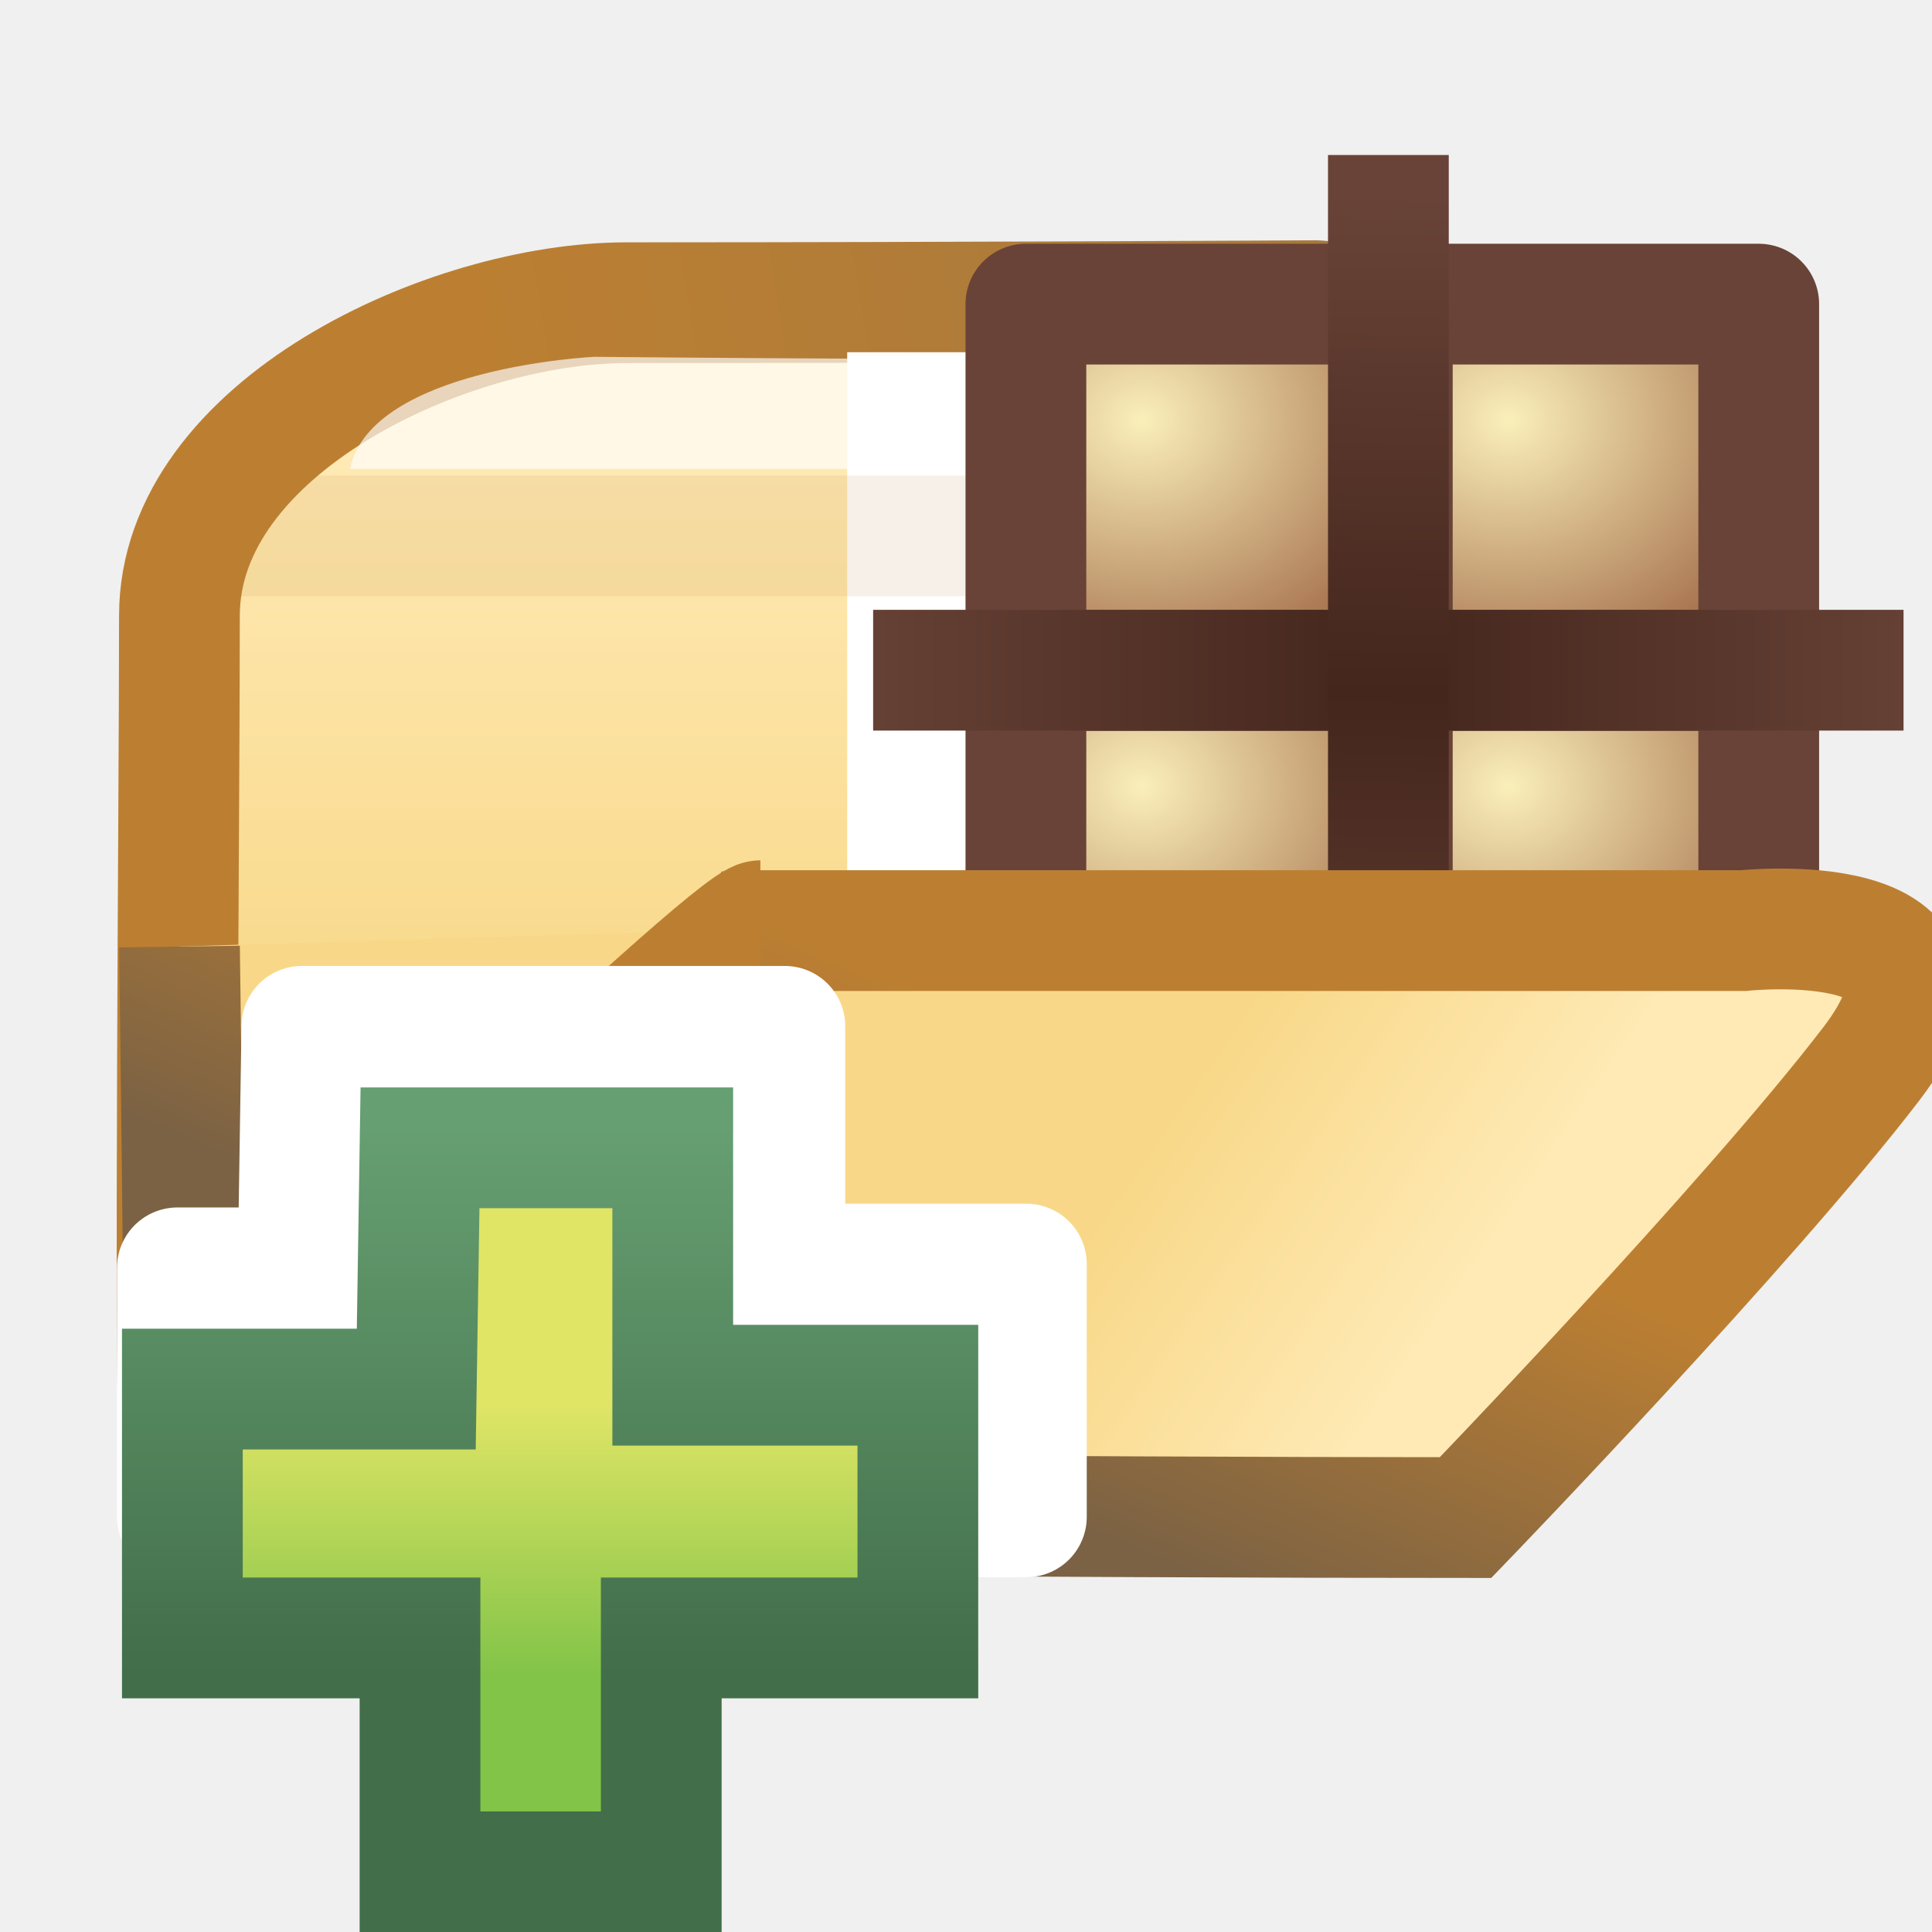
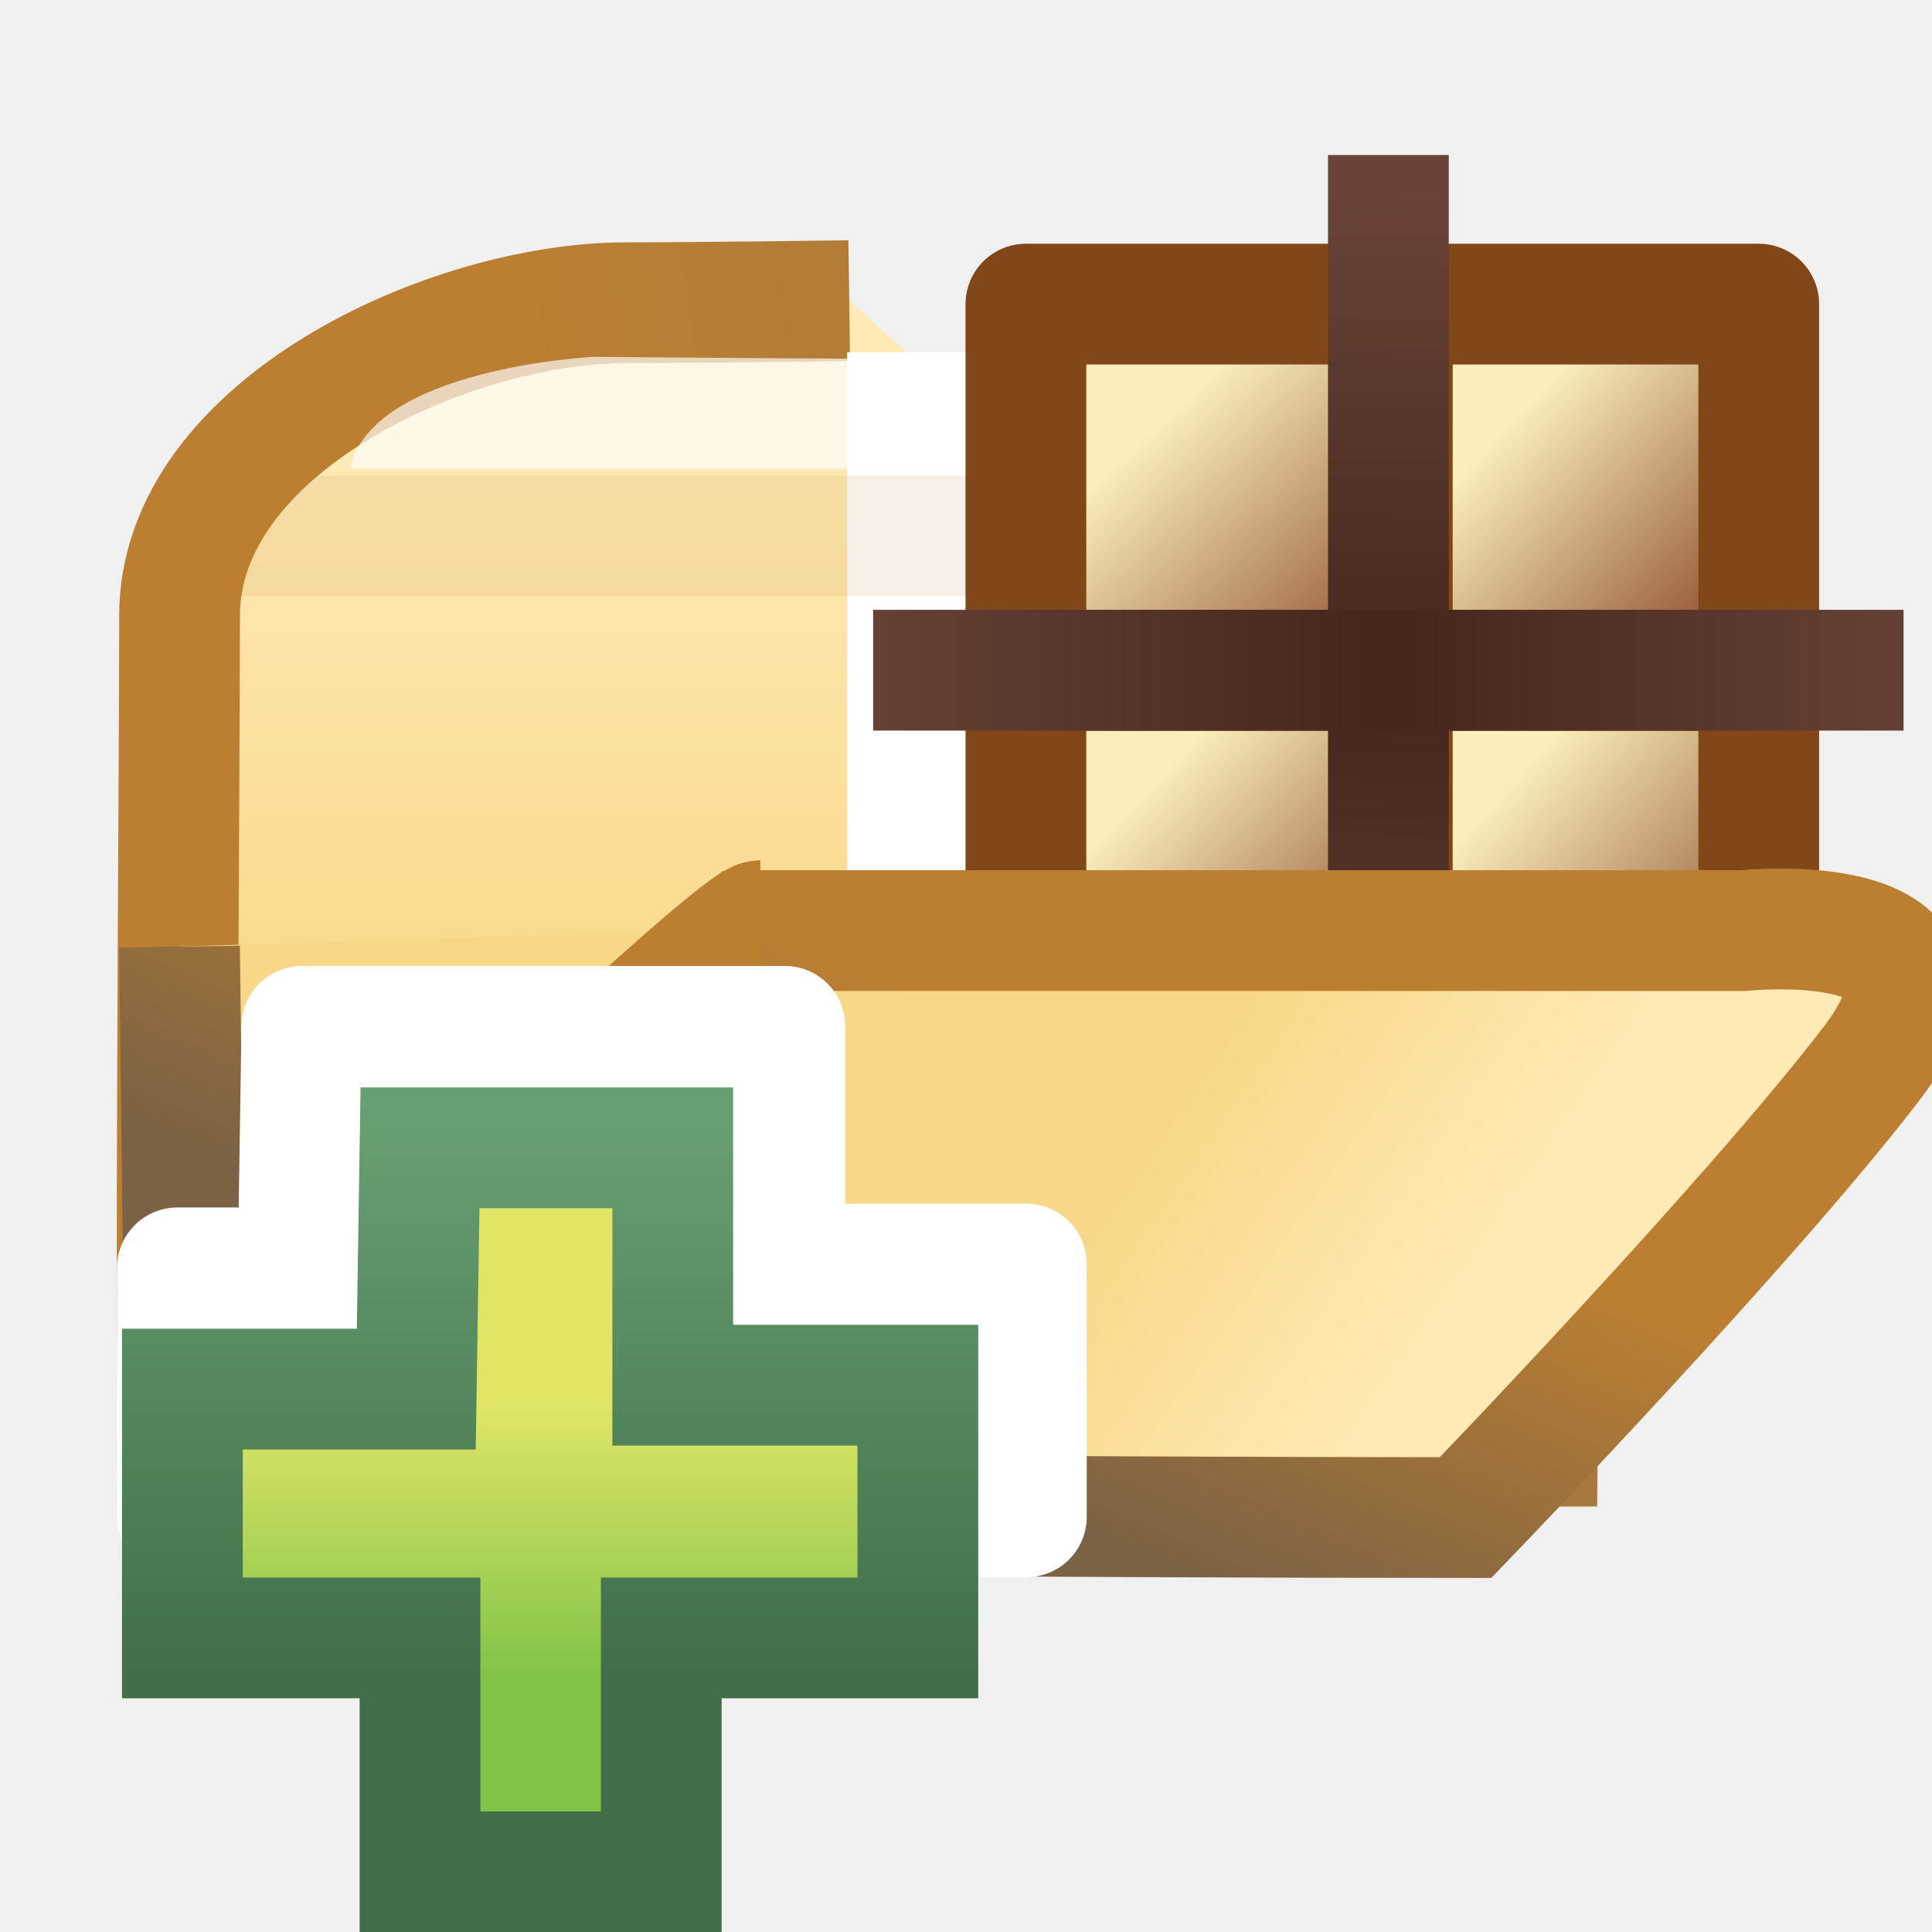
<svg xmlns="http://www.w3.org/2000/svg" xmlns:xlink="http://www.w3.org/1999/xlink" width="16" height="16" id="svg2" version="1.1">
  <defs id="defs4">
    <linearGradient id="linearGradient3823">
      <stop style="stop-color:#694337;stop-opacity:1;" offset="0" id="stop3825" />
      <stop id="stop3831" offset="0.5" style="stop-color:#44261d;stop-opacity:1;" />
      <stop style="stop-color:#694337;stop-opacity:1;" offset="1" id="stop3827" />
    </linearGradient>
    <linearGradient id="linearGradient4943">
      <stop style="stop-color:#bc7f32;stop-opacity:1;" offset="0" id="stop4945" />
      <stop style="stop-color:#7b6244;stop-opacity:1;" offset="1" id="stop4947" />
    </linearGradient>
    <linearGradient id="linearGradient4935">
      <stop style="stop-color:#bc7f32;stop-opacity:1;" offset="0" id="stop4937" />
      <stop style="stop-color:#a37840;stop-opacity:1;" offset="1" id="stop4939" />
    </linearGradient>
    <linearGradient id="linearGradient4916">
      <stop style="stop-color:#ffeab6;stop-opacity:1;" offset="0" id="stop4918" />
      <stop style="stop-color:#f8d888;stop-opacity:1;" offset="1" id="stop4921" />
    </linearGradient>
    <linearGradient id="linearGradient5591-4">
      <stop style="stop-color:#e0e566;stop-opacity:1;" offset="0" id="stop5593-0" />
      <stop style="stop-color:#82c448;stop-opacity:1;" offset="1" id="stop5595-5" />
    </linearGradient>
    <linearGradient id="linearGradient5583-2">
      <stop style="stop-color:#426e4a;stop-opacity:1;" offset="0" id="stop5585-3" />
      <stop style="stop-color:#669f71;stop-opacity:1;" offset="1" id="stop5587-3" />
    </linearGradient>
    <linearGradient id="linearGradient11146-4-4-3">
      <stop style="stop-color:#faefba;stop-opacity:1" offset="0" id="stop11150-4-72-2" />
      <stop id="stop11152-9-0-2" offset="1" style="stop-color:#9e6542;stop-opacity:1" />
    </linearGradient>
    <linearGradient id="linearGradient11146-8-3-2-5">
      <stop style="stop-color:#faefba;stop-opacity:1" offset="0" id="stop11150-7-5-9-0" />
      <stop id="stop11152-8-4-35-4" offset="1" style="stop-color:#9e6542;stop-opacity:1" />
    </linearGradient>
    <linearGradient id="linearGradient11146-7-5-30-9">
      <stop style="stop-color:#faefba;stop-opacity:1" offset="0" id="stop11150-9-6-9-9" />
      <stop id="stop11152-6-7-6-1" offset="1" style="stop-color:#9e6542;stop-opacity:1" />
    </linearGradient>
    <linearGradient id="linearGradient11146-8-7-5-7-9">
      <stop style="stop-color:#faefba;stop-opacity:1" offset="0" id="stop11150-7-8-3-8-47" />
      <stop id="stop11152-8-8-6-3-4" offset="1" style="stop-color:#9e6542;stop-opacity:1" />
    </linearGradient>
    <linearGradient id="linearGradient4953-4">
      <stop style="stop-color:#ffffff;stop-opacity:1;" offset="0" id="stop4955-4" />
      <stop style="stop-color:#ffffff;stop-opacity:0;" offset="1" id="stop4957-5" />
    </linearGradient>
    <linearGradient xlink:href="#linearGradient4916" id="linearGradient5099" gradientUnits="userSpaceOnUse" gradientTransform="translate(3.75,-16.5)" x1="-18.015" y1="1056.339" x2="-18.015" y2="1061.313" />
    <linearGradient xlink:href="#linearGradient4935" id="linearGradient5101" gradientUnits="userSpaceOnUse" gradientTransform="translate(3.75,-16.5)" x1="-18.015" y1="1061.313" x2="-9.604" y2="1059.978" />
    <radialGradient xlink:href="#linearGradient11146-4-4-3" id="radialGradient5103" gradientUnits="userSpaceOnUse" gradientTransform="matrix(1.565787,-2.9706834e-6,2.6069523e-6,1.374072,-219.2082,-165.5207)" cx="387.597" cy="442.578" fx="387.597" fy="442.578" r="6.188" />
    <radialGradient xlink:href="#linearGradient11146-8-3-2-5" id="radialGradient5105" gradientUnits="userSpaceOnUse" gradientTransform="matrix(1.565787,-2.9706834e-6,2.6069523e-6,1.374072,-208.3332,-165.5207)" cx="387.597" cy="442.578" fx="387.597" fy="442.578" r="6.188" />
    <radialGradient xlink:href="#linearGradient11146-7-5-30-9" id="radialGradient5107" gradientUnits="userSpaceOnUse" gradientTransform="matrix(1.565787,-2.9706834e-6,2.6069523e-6,1.374072,-219.2082,-154.6457)" cx="387.597" cy="442.578" fx="387.597" fy="442.578" r="6.188" />
    <radialGradient xlink:href="#linearGradient11146-8-7-5-7-9" id="radialGradient5109" gradientUnits="userSpaceOnUse" gradientTransform="matrix(1.565787,-2.9706834e-6,2.6069523e-6,1.374072,-208.3332,-154.6457)" cx="387.597" cy="442.578" fx="387.597" fy="442.578" r="6.188" />
    <linearGradient xlink:href="#linearGradient4916" id="linearGradient5111" gradientUnits="userSpaceOnUse" gradientTransform="translate(4.09375,-16.375)" x1="-10.678" y1="1063.509" x2="-13.058" y2="1061.874" />
    <linearGradient xlink:href="#linearGradient4943" id="linearGradient5113" gradientUnits="userSpaceOnUse" gradientTransform="translate(4.09375,-16.375)" x1="-13.058" y1="1061.874" x2="-14.473" y2="1065.144" />
    <radialGradient xlink:href="#linearGradient4953-4" id="radialGradient5115" gradientUnits="userSpaceOnUse" cx="-18.562" cy="27.314" fx="-18.562" fy="27.314" r="3.359" />
    <linearGradient xlink:href="#linearGradient5591-4" id="linearGradient5117" gradientUnits="userSpaceOnUse" gradientTransform="matrix(1.014905,0,0,1.014905,-16.21144,1039.948)" x1="2.031" y1="6.94" x2="2.031" y2="9.144" />
    <linearGradient xlink:href="#linearGradient5583-2" id="linearGradient5119" gradientUnits="userSpaceOnUse" gradientTransform="matrix(1.014905,0,0,1.014905,-16.21144,1039.948)" x1="2.031" y1="9.144" x2="2.031" y2="4.672" />
-     <radialGradient xlink:href="#linearGradient11146-4-4-3" id="radialGradient3826" gradientUnits="userSpaceOnUse" gradientTransform="matrix(1.565787,-2.9706834e-6,2.6069523e-6,1.374072,-219.2082,-165.5207)" cx="387.597" cy="442.578" fx="387.597" fy="442.578" r="6.188" />
-     <radialGradient xlink:href="#linearGradient11146-8-3-2-5" id="radialGradient3828" gradientUnits="userSpaceOnUse" gradientTransform="matrix(1.565787,-2.9706834e-6,2.6069523e-6,1.374072,-208.3332,-165.5207)" cx="387.597" cy="442.578" fx="387.597" fy="442.578" r="6.188" />
-     <radialGradient xlink:href="#linearGradient11146-7-5-30-9" id="radialGradient3830" gradientUnits="userSpaceOnUse" gradientTransform="matrix(1.565787,-2.9706834e-6,2.6069523e-6,1.374072,-219.2082,-154.6457)" cx="387.597" cy="442.578" fx="387.597" fy="442.578" r="6.188" />
-     <radialGradient xlink:href="#linearGradient11146-8-7-5-7-9" id="radialGradient3832" gradientUnits="userSpaceOnUse" gradientTransform="matrix(1.565787,-2.9706834e-6,2.6069523e-6,1.374072,-208.3332,-154.6457)" cx="387.597" cy="442.578" fx="387.597" fy="442.578" r="6.188" />
    <linearGradient xlink:href="#linearGradient3823" id="linearGradient3829" x1="357.924" y1="450.04" x2="392.091" y2="450.04" gradientUnits="userSpaceOnUse" />
    <linearGradient xlink:href="#linearGradient3823" id="linearGradient3839" x1="374.879" y1="465.641" x2="375.453" y2="435.865" gradientUnits="userSpaceOnUse" />
    <radialGradient xlink:href="#linearGradient4953-4" id="radialGradient3879" gradientUnits="userSpaceOnUse" cx="-18.562" cy="27.314" fx="-18.562" fy="27.314" r="3.359" />
    <linearGradient xlink:href="#linearGradient5591-4" id="linearGradient3881" gradientUnits="userSpaceOnUse" gradientTransform="matrix(1.014905,0,0,1.014905,-16.21144,1039.948)" x1="2.031" y1="6.94" x2="2.031" y2="9.144" />
    <linearGradient xlink:href="#linearGradient5583-2" id="linearGradient3883" gradientUnits="userSpaceOnUse" gradientTransform="matrix(1.014905,0,0,1.014905,-16.21144,1039.948)" x1="2.031" y1="9.144" x2="2.031" y2="4.672" />
    <linearGradient xlink:href="#linearGradient5591-4-5" id="linearGradient3881-7" gradientUnits="userSpaceOnUse" gradientTransform="matrix(1.014905,0,0,1.014905,-16.21144,1039.948)" x1="2.031" y1="6.94" x2="2.031" y2="9.144" />
    <linearGradient id="linearGradient5591-4-5">
      <stop style="stop-color:#e0e566;stop-opacity:1;" offset="0" id="stop5593-0-8" />
      <stop style="stop-color:#82c448;stop-opacity:1;" offset="1" id="stop5595-5-9" />
    </linearGradient>
    <linearGradient xlink:href="#linearGradient5583-2-7" id="linearGradient3883-3" gradientUnits="userSpaceOnUse" gradientTransform="matrix(1.014905,0,0,1.014905,-16.21144,1039.948)" x1="2.031" y1="9.144" x2="2.031" y2="4.672" />
    <linearGradient id="linearGradient5583-2-7">
      <stop style="stop-color:#426e4a;stop-opacity:1;" offset="0" id="stop5585-3-9" />
      <stop style="stop-color:#669f71;stop-opacity:1;" offset="1" id="stop5587-3-0" />
    </linearGradient>
    <linearGradient xlink:href="#linearGradient5591-4-0" id="linearGradient3881-1" gradientUnits="userSpaceOnUse" gradientTransform="matrix(1.014905,0,0,1.014905,-16.21144,1039.948)" x1="2.031" y1="6.94" x2="2.031" y2="9.144" />
    <linearGradient id="linearGradient5591-4-0">
      <stop style="stop-color:#e0e566;stop-opacity:1;" offset="0" id="stop5593-0-6" />
      <stop style="stop-color:#82c448;stop-opacity:1;" offset="1" id="stop5595-5-0" />
    </linearGradient>
    <linearGradient xlink:href="#linearGradient5583-2-6" id="linearGradient3883-7" gradientUnits="userSpaceOnUse" gradientTransform="matrix(1.014905,0,0,1.014905,-16.21144,1039.948)" x1="2.031" y1="9.144" x2="2.031" y2="4.672" />
    <linearGradient id="linearGradient5583-2-6">
      <stop style="stop-color:#426e4a;stop-opacity:1;" offset="0" id="stop5585-3-8" />
      <stop style="stop-color:#669f71;stop-opacity:1;" offset="1" id="stop5587-3-2" />
    </linearGradient>
+     <linearGradient xlink:href="#linearGradient11146-4-4-3" id="linearGradient4222" x1="388.081" y1="442.791" x2="393.749" y2="448.809" gradientUnits="userSpaceOnUse" />
+     <linearGradient xlink:href="#linearGradient11146-8-3-2-5" id="linearGradient4224" x1="398.56" y1="442.712" x2="404.149" y2="448.017" gradientUnits="userSpaceOnUse" />
+     <linearGradient xlink:href="#linearGradient11146-8-7-5-7-9" id="linearGradient4228" x1="398.401" y1="453.587" x2="404.387" y2="458.972" gradientUnits="userSpaceOnUse" />
+     <linearGradient xlink:href="#linearGradient11146-7-5-30-9" id="linearGradient4230" x1="387.843" y1="453.507" x2="393.432" y2="458.892" gradientUnits="userSpaceOnUse" />
  </defs>
  <g id="layer1" style="display:inline" transform="translate(0,-1036.362)">
    <g id="g5082" transform="translate(18.73833,0)">
      <g id="g5028" transform="translate(0.34375,0.125)">
-         <path style="fill:url(#linearGradient5099);fill-opacity:1;stroke:url(#linearGradient5101);stroke-width:1;stroke-linecap:butt;stroke-linejoin:miter;stroke-miterlimit:4;stroke-opacity:1;stroke-dasharray:none" d="m -17.596,1048.229 c -0.044,-0.707 0,-5.338 0,-6.894 0,-1.556 2.219,-2.591 3.702,-2.591 2.718,0 5.711,-0.017 5.711,-0.017 0,0 1.878,0.088 1.878,1.878 l 0,3.271" id="path4887" />
+         <path style="fill:url(#linearGradient5099);fill-opacity:1;stroke:url(#linearGradient5101);stroke-width:1;stroke-linecap:butt;stroke-linejoin:miter;stroke-miterlimit:4;stroke-dasharray:none;stroke-opacity:1" d="m -7.895,1038.727 c 0,0 1.591,0.088 1.591,1.878 l 0,3.271 m -5.745,-5.149 c 0,0 -1.225,0.017 -1.844,0.017 -1.483,0 -3.702,1.035 -3.702,2.591 0,1.556 -0.044,6.187 0,6.894 l 11.245,-0.015 0.047,-4.338" id="path4887" />
        <rect style="fill:#ffffff;fill-opacity:1;stroke:none" id="rect3885" width="1.03" height="7.074" x="-12.066" y="1039.154" ry="0" />
        <path id="path5012" d="m -17.375,1040.675 10.75,0" style="opacity:0.115;fill:none;stroke:#ba7f33;stroke-width:1px;stroke-linecap:butt;stroke-linejoin:miter;stroke-opacity:1;display:inline" />
        <path id="path5014" d="m -11.49,1040.12 4.64,0 c 0,0 -0.221,-0.972 -1.547,-0.928 -1.326,0.044 -5.764,0 -5.764,0 0,0 -1.846,0.088 -2.023,0.928 2.784,0 4.693,0 4.693,0 z" style="fill:#ffffff;fill-opacity:0.671;stroke:none;display:inline" />
      </g>
      <g id="g11260-4-3" transform="matrix(0.279033,0,0,0.279033,-111.88,916.3364)" style="display:inline">
-         <rect style="fill:url(#radialGradient3826);fill-opacity:1;stroke:#694337;stroke-width:3.584;stroke-linecap:round;stroke-linejoin:round;stroke-miterlimit:4;stroke-opacity:1;stroke-dasharray:none;stroke-dashoffset:0;display:inline" id="rect10961-8-9" width="10.875" height="10.875" x="384.25" y="439.175" transform="translate(-20,2.6171874e-6)" />
-         <rect style="fill:url(#radialGradient3828);fill-opacity:1;stroke:#694337;stroke-width:3.584;stroke-linecap:round;stroke-linejoin:round;stroke-miterlimit:4;stroke-opacity:1;stroke-dasharray:none;stroke-dashoffset:0;display:inline" id="rect10961-9-0-0" width="10.875" height="10.875" x="395.125" y="439.175" transform="translate(-20,2.6171874e-6)" />
-         <rect style="fill:url(#radialGradient3830);fill-opacity:1;stroke:#694337;stroke-width:3.584;stroke-linecap:round;stroke-linejoin:round;stroke-miterlimit:4;stroke-opacity:1;stroke-dasharray:none;stroke-dashoffset:0;display:inline" id="rect10961-3-9-3" width="10.875" height="10.875" x="384.25" y="450.05" transform="translate(-20,2.6171874e-6)" />
-         <rect style="fill:url(#radialGradient3832);fill-opacity:1;stroke:#694337;stroke-width:3.584;stroke-linecap:round;stroke-linejoin:round;stroke-miterlimit:4;stroke-opacity:1;stroke-dasharray:none;stroke-dashoffset:0;display:inline" id="rect10961-9-6-4-0" width="10.875" height="10.875" x="395.125" y="450.05" transform="translate(-20,2.6171874e-6)" />
+         <rect style="fill:url(#linearGradient4222);fill-opacity:1;stroke:#824719;stroke-width:3.584;stroke-linecap:round;stroke-linejoin:round;stroke-miterlimit:4;stroke-opacity:1;stroke-dasharray:none;stroke-dashoffset:0;display:inline" id="rect10961-8-9" width="10.875" height="10.875" x="384.25" y="439.175" transform="translate(-20,2.6171874e-6)" />
+         <rect style="fill:url(#linearGradient4224);fill-opacity:1;stroke:#824719;stroke-width:3.584;stroke-linecap:round;stroke-linejoin:round;stroke-miterlimit:4;stroke-opacity:1;stroke-dasharray:none;stroke-dashoffset:0;display:inline" id="rect10961-9-0-0" width="10.875" height="10.875" x="395.125" y="439.175" transform="translate(-20,2.6171874e-6)" />
+         <rect style="fill:url(#linearGradient4230);fill-opacity:1;stroke:#824719;stroke-width:3.584;stroke-linecap:round;stroke-linejoin:round;stroke-miterlimit:4;stroke-opacity:1;stroke-dasharray:none;stroke-dashoffset:0;display:inline" id="rect10961-3-9-3" width="10.875" height="10.875" x="384.25" y="450.05" transform="translate(-20,2.6171874e-6)" />
+         <rect style="fill:url(#linearGradient4228);fill-opacity:1;stroke:#824719;stroke-width:3.584;stroke-linecap:round;stroke-linejoin:round;stroke-miterlimit:4;stroke-opacity:1;stroke-dasharray:none;stroke-dashoffset:0;display:inline" id="rect10961-9-6-4-0" width="10.875" height="10.875" x="395.125" y="450.05" transform="translate(-20,2.6171874e-6)" />
+         <path id="path11108-8-0-8" d="m 375.008,434.749 0,30.582" style="fill:none;stroke:url(#linearGradient3839);stroke-width:3.584;stroke-linecap:butt;stroke-linejoin:miter;stroke-miterlimit:4;stroke-opacity:1;stroke-dasharray:none;display:inline" />
        <path id="path11108-6-0" d="m 359.716,450.04 30.582,0" style="fill:none;stroke:url(#linearGradient3829);stroke-width:3.584;stroke-linecap:butt;stroke-linejoin:miter;stroke-miterlimit:4;stroke-opacity:1;stroke-dasharray:none" />
-         <path id="path11108-8-0-8" d="m 375.008,434.749 0,30.582" style="fill:none;stroke:url(#linearGradient3839);stroke-width:3.584;stroke-linecap:butt;stroke-linejoin:miter;stroke-miterlimit:4;stroke-opacity:1;stroke-dasharray:none;display:inline" />
      </g>
      <path id="path4887-8" d="m -12.612,1044.059 -0.044,0.01 8.353,0 c 0,0 2.077,-0.221 1.061,1.105 -1.016,1.326 -3.359,3.756 -3.359,3.756 -3.402,0 -7.923,-0.044 -10.607,-0.044 0,-1.53 -0.044,-4.685 -0.044,-4.685" style="fill:url(#linearGradient5111);fill-opacity:1;stroke:url(#linearGradient5113);stroke-width:1;stroke-linecap:butt;stroke-linejoin:miter;stroke-miterlimit:4;stroke-opacity:1;stroke-dasharray:none;display:inline" />
      <path id="path4933" d="m -12.441,1043.987 c -0.25,0 -4.774,4.377 -4.774,4.377" style="fill:none;stroke:#bc7f32;stroke-width:1px;stroke-linecap:butt;stroke-linejoin:miter;stroke-opacity:1" />
      <g id="g3875" transform="translate(0,1.003791)">
        <path style="fill:#ffffff;fill-opacity:1;stroke:#ffffff;stroke-width:1;stroke-linejoin:round;stroke-miterlimit:4;stroke-opacity:1;stroke-dasharray:none" d="M 2.5 8.5 L 2.469 10.5 L 1.469 10.5 L 1.469 12.562 L 3.438 12.562 L 3.438 13.031 L 5.438 13.031 L 5.438 12.562 L 8.5 12.562 L 8.5 10.469 L 6.5 10.469 L 6.5 8.5 L 2.5 8.5 z " id="rect3934" transform="translate(-18.73833,1035.358)" />
        <path style="fill:url(#linearGradient3881);fill-opacity:1;stroke:url(#linearGradient3883);stroke-width:1;stroke-linecap:butt;stroke-linejoin:miter;stroke-miterlimit:4;stroke-opacity:1;stroke-dasharray:none;display:inline" d="m -15.26,1044.864 2.093,0 0,1.966 2.03,0 0,2.093 -2.125,0 0,1.937 -1.998,0 0,-1.937 -1.968,0 0,-2.061 1.937,0 z" id="path5581" />
      </g>
    </g>
  </g>
</svg>
